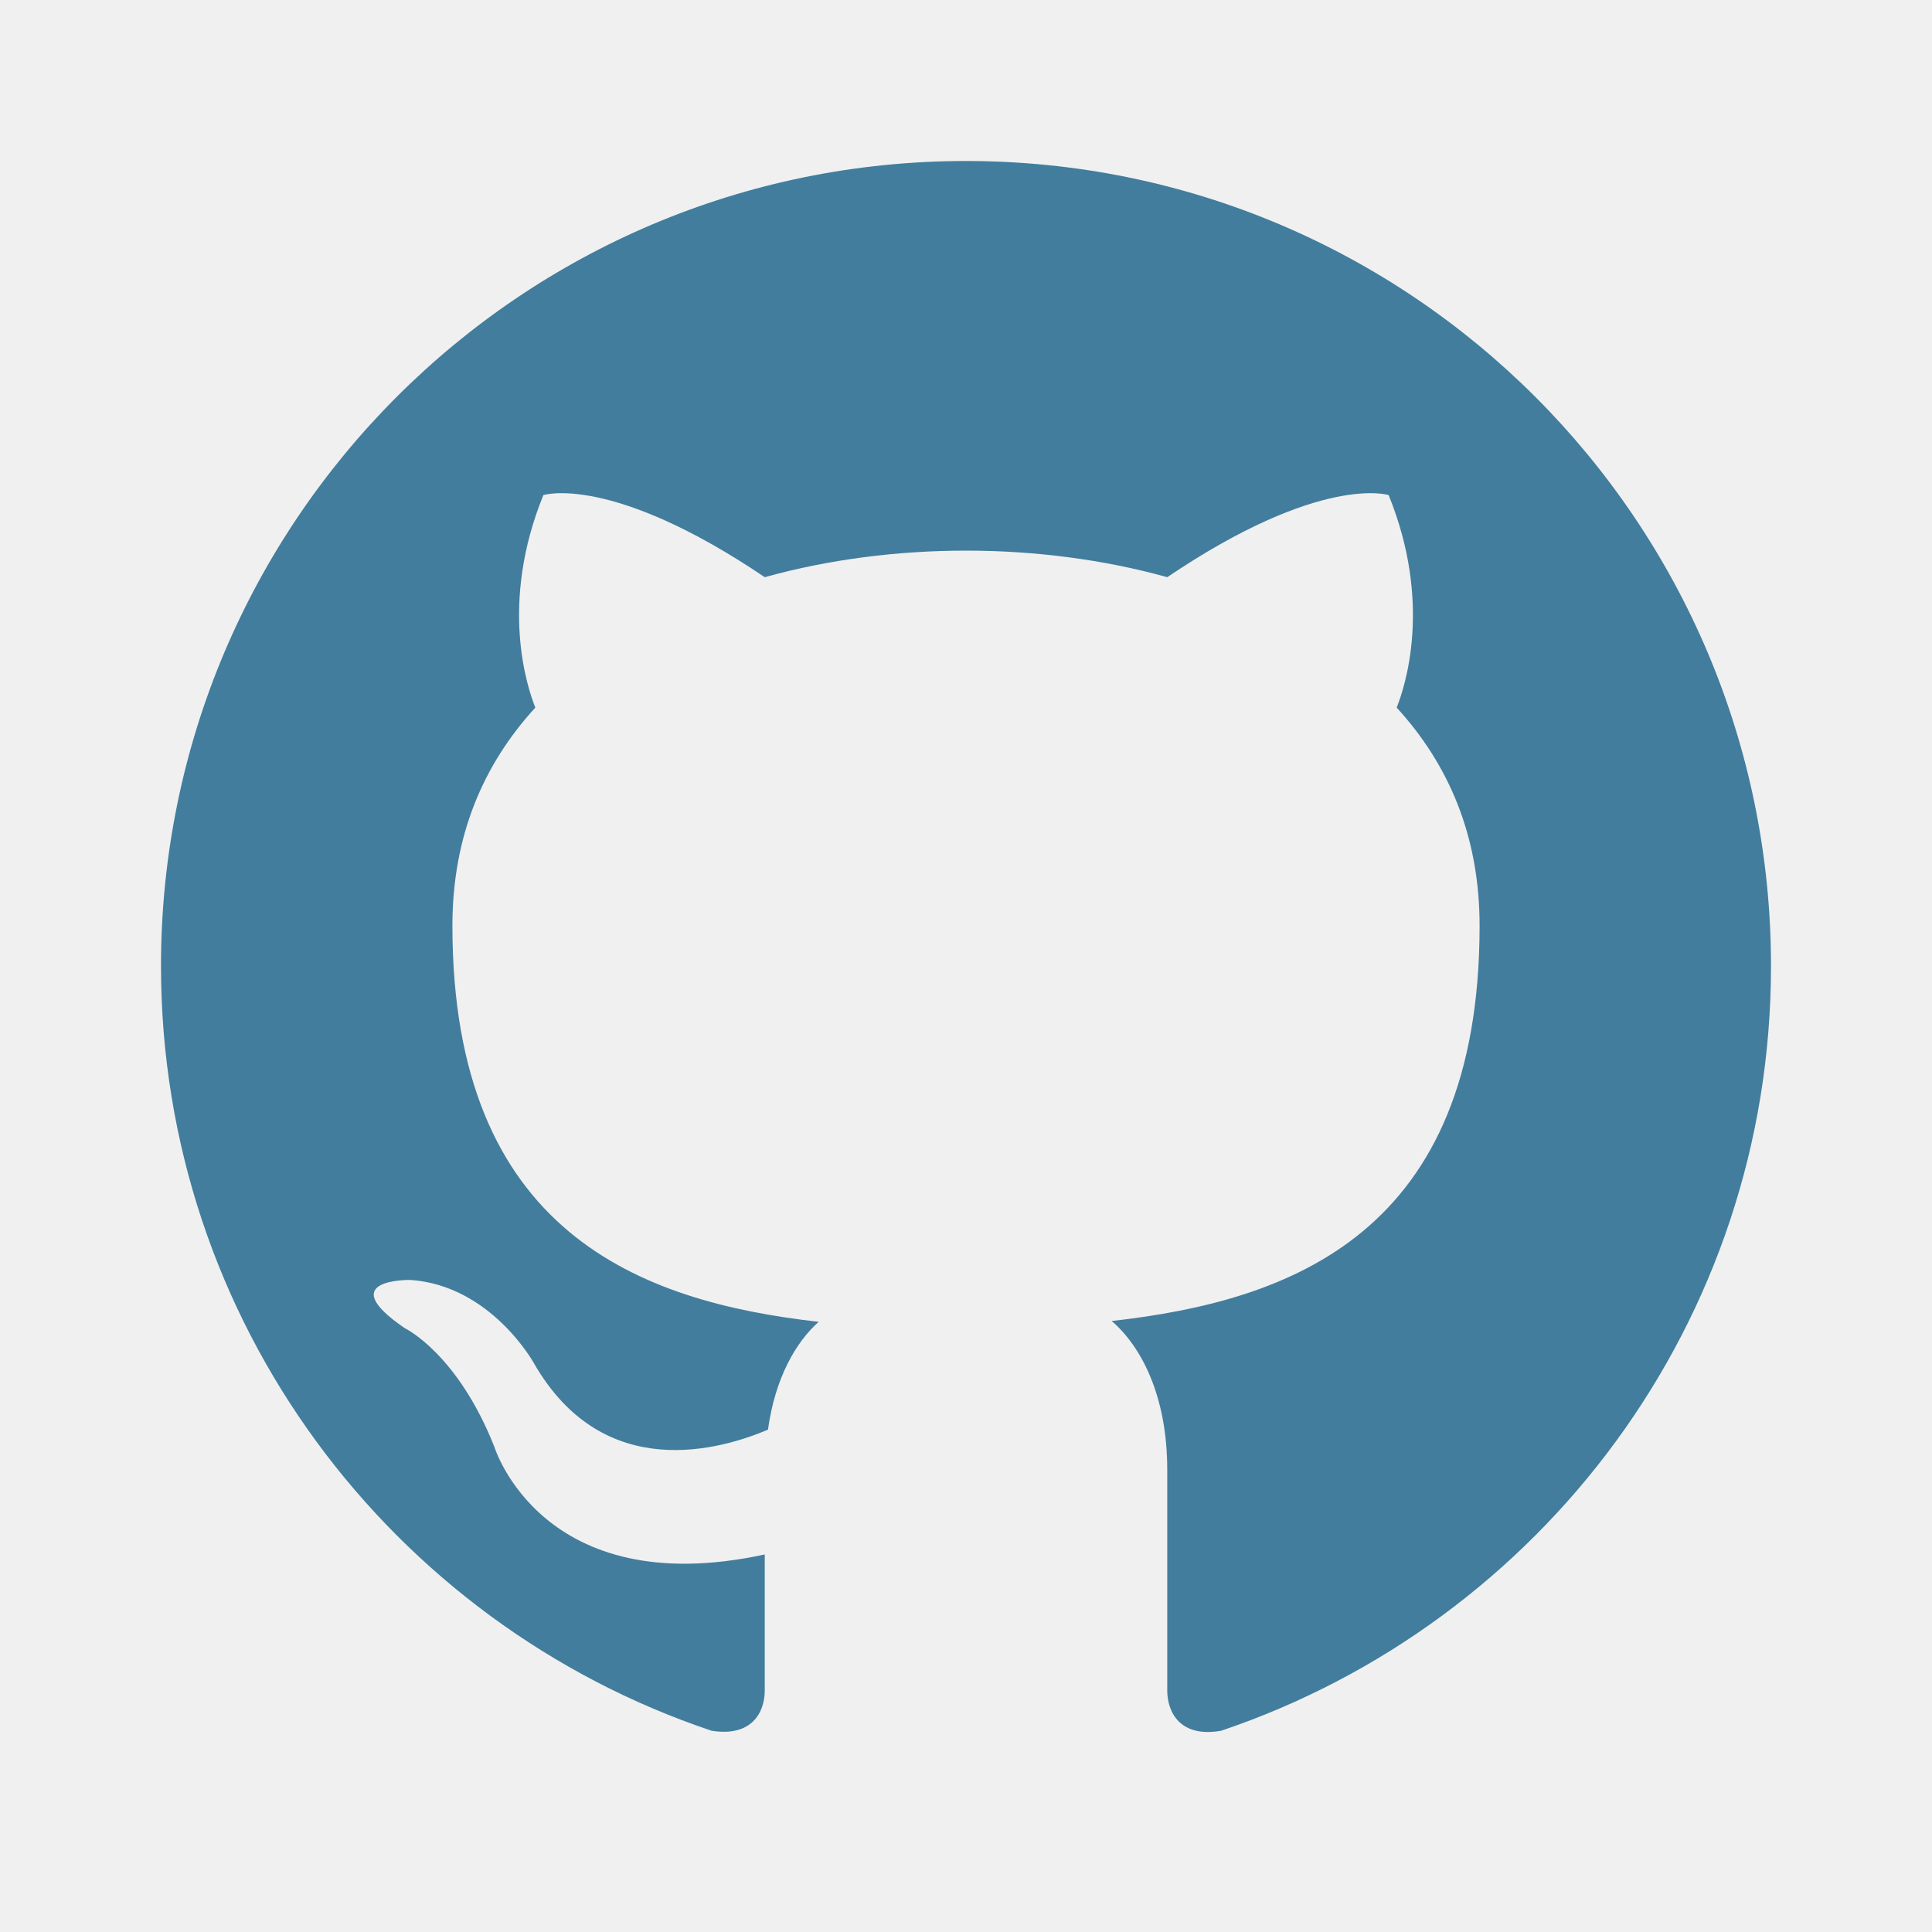
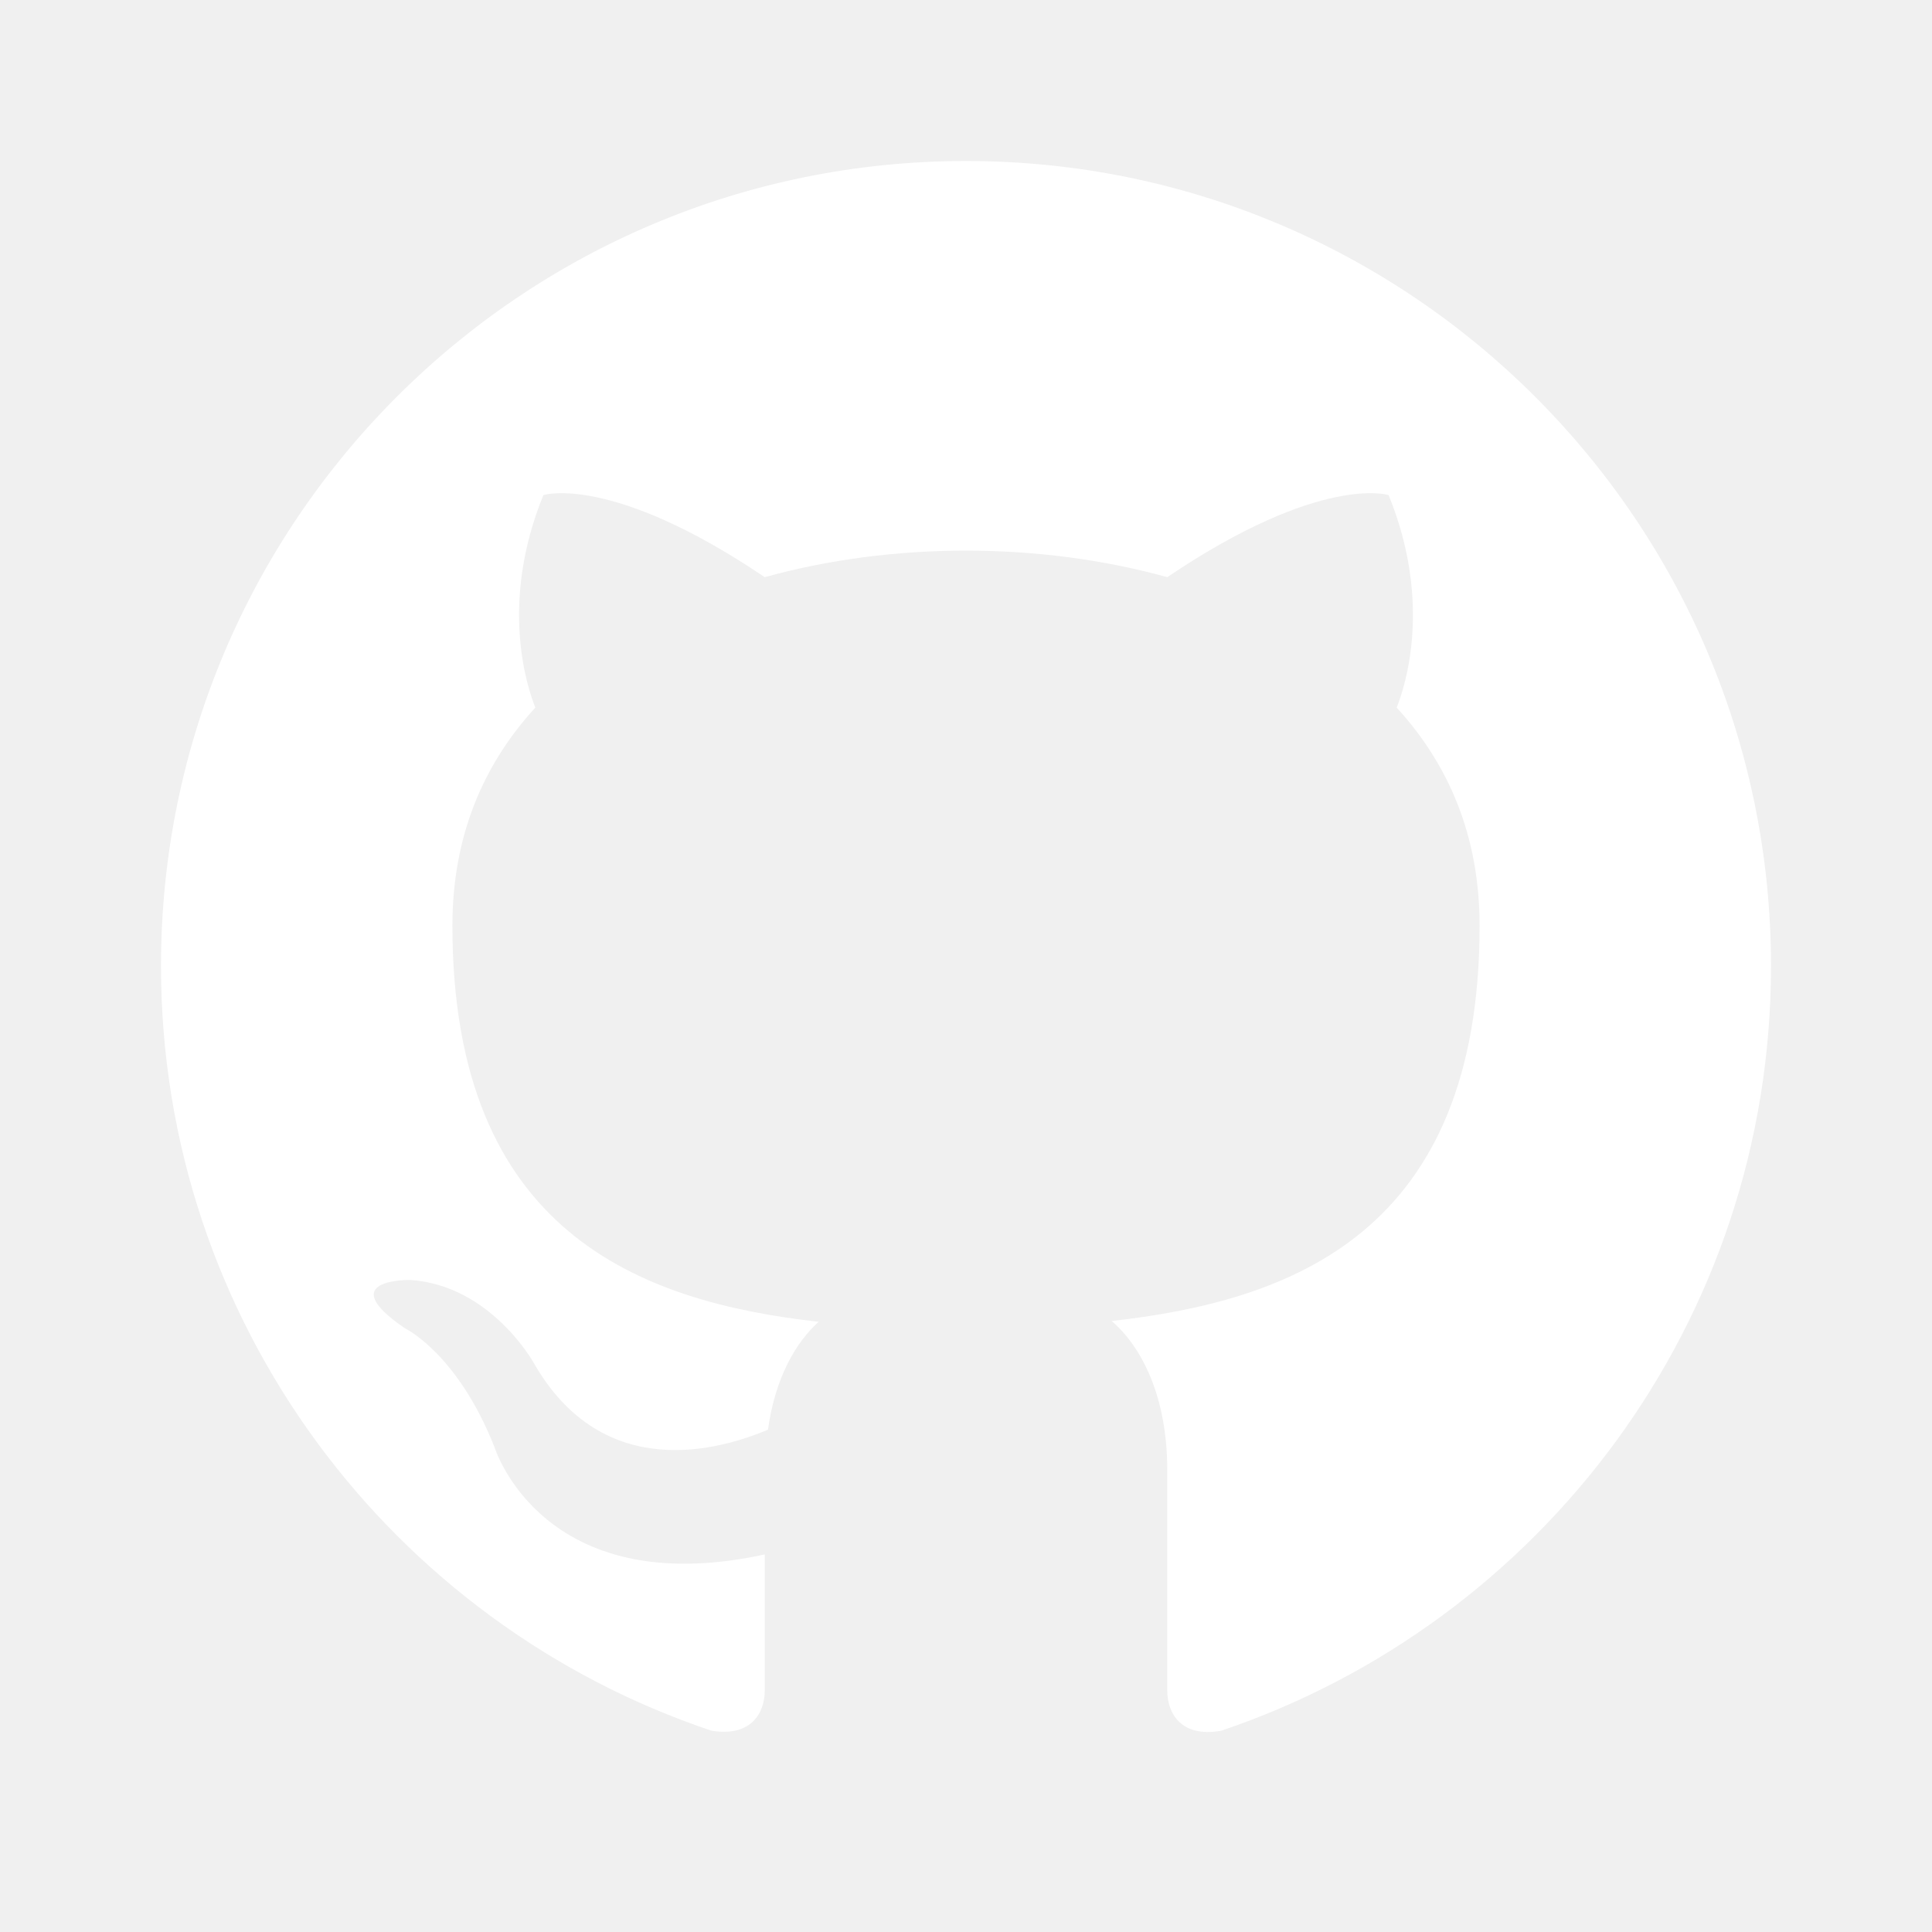
<svg xmlns="http://www.w3.org/2000/svg" width="24" height="24" viewBox="0 0 24 24">
-   <path fill="#427d9d" d="M12 2A10 10 0 0 0 2 12c0 4.42 2.87 8.17 6.84 9.5c.5.08.66-.23.66-.5v-1.69c-2.77.6-3.36-1.34-3.36-1.34c-.46-1.16-1.11-1.47-1.11-1.47c-.91-.62.07-.6.07-.6c1 .07 1.53 1.03 1.53 1.03c.87 1.52 2.34 1.07 2.91.83c.09-.65.35-1.09.63-1.34c-2.22-.25-4.55-1.11-4.55-4.92c0-1.11.38-2 1.03-2.71c-.1-.25-.45-1.29.1-2.64c0 0 .84-.27 2.75 1.02c.79-.22 1.65-.33 2.5-.33c.85 0 1.71.11 2.5.33c1.91-1.29 2.75-1.02 2.75-1.02c.55 1.35.2 2.39.1 2.64c.65.71 1.03 1.6 1.03 2.71c0 3.82-2.34 4.66-4.57 4.91c.36.31.69.92.69 1.85V21c0 .27.16.59.67.5C19.14 20.16 22 16.42 22 12A10 10 0 0 0 12 2" />
+   <path fill="#fff" d="M12 2A10 10 0 0 0 2 12c0 4.42 2.87 8.17 6.84 9.5c.5.08.66-.23.66-.5v-1.69c-2.77.6-3.36-1.34-3.36-1.34c-.46-1.16-1.11-1.47-1.11-1.47c-.91-.62.07-.6.07-.6c1 .07 1.53 1.03 1.53 1.03c.87 1.52 2.34 1.07 2.91.83c.09-.65.35-1.09.63-1.34c-2.22-.25-4.55-1.11-4.55-4.92c0-1.11.38-2 1.03-2.71c-.1-.25-.45-1.29.1-2.64c0 0 .84-.27 2.75 1.02c.79-.22 1.65-.33 2.5-.33c.85 0 1.71.11 2.5.33c1.91-1.29 2.75-1.02 2.75-1.02c.55 1.35.2 2.39.1 2.64c.65.71 1.03 1.6 1.03 2.71c0 3.82-2.34 4.66-4.57 4.91c.36.31.69.92.69 1.85V21c0 .27.16.59.67.5C19.14 20.16 22 16.42 22 12A10 10 0 0 0 12 2" />
</svg>
